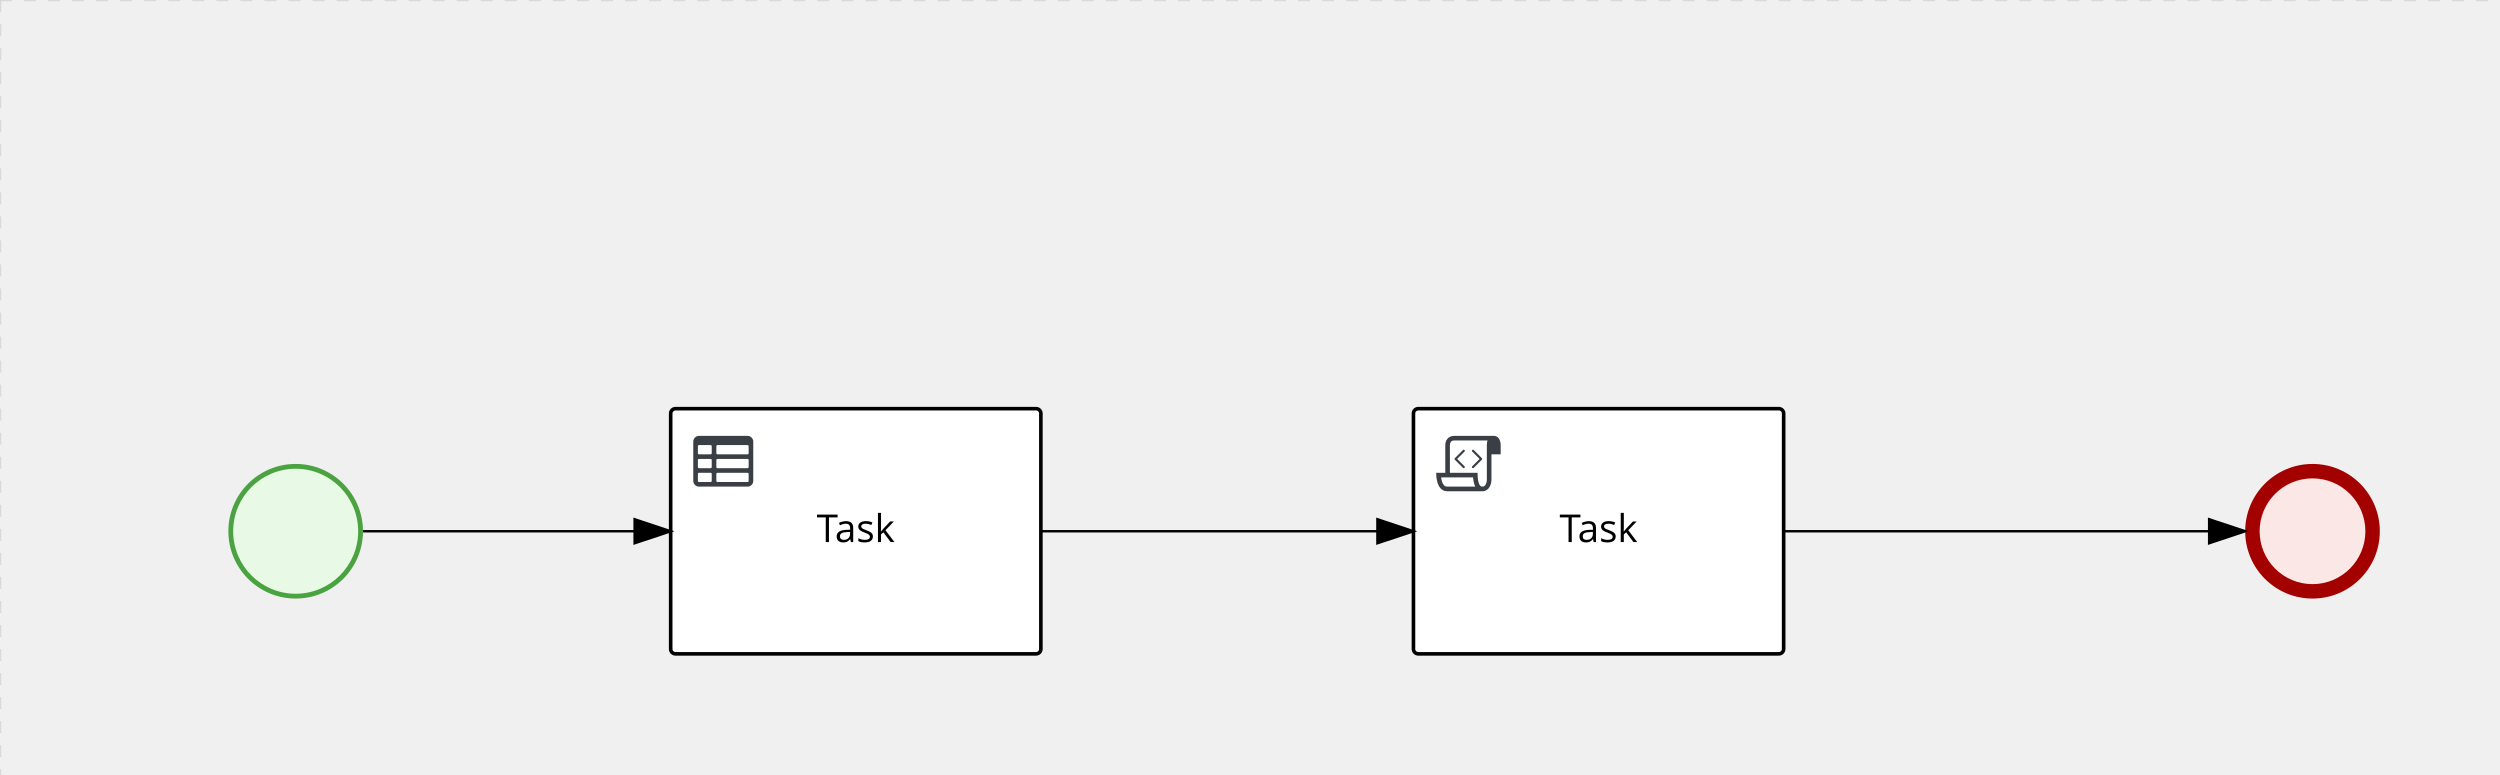
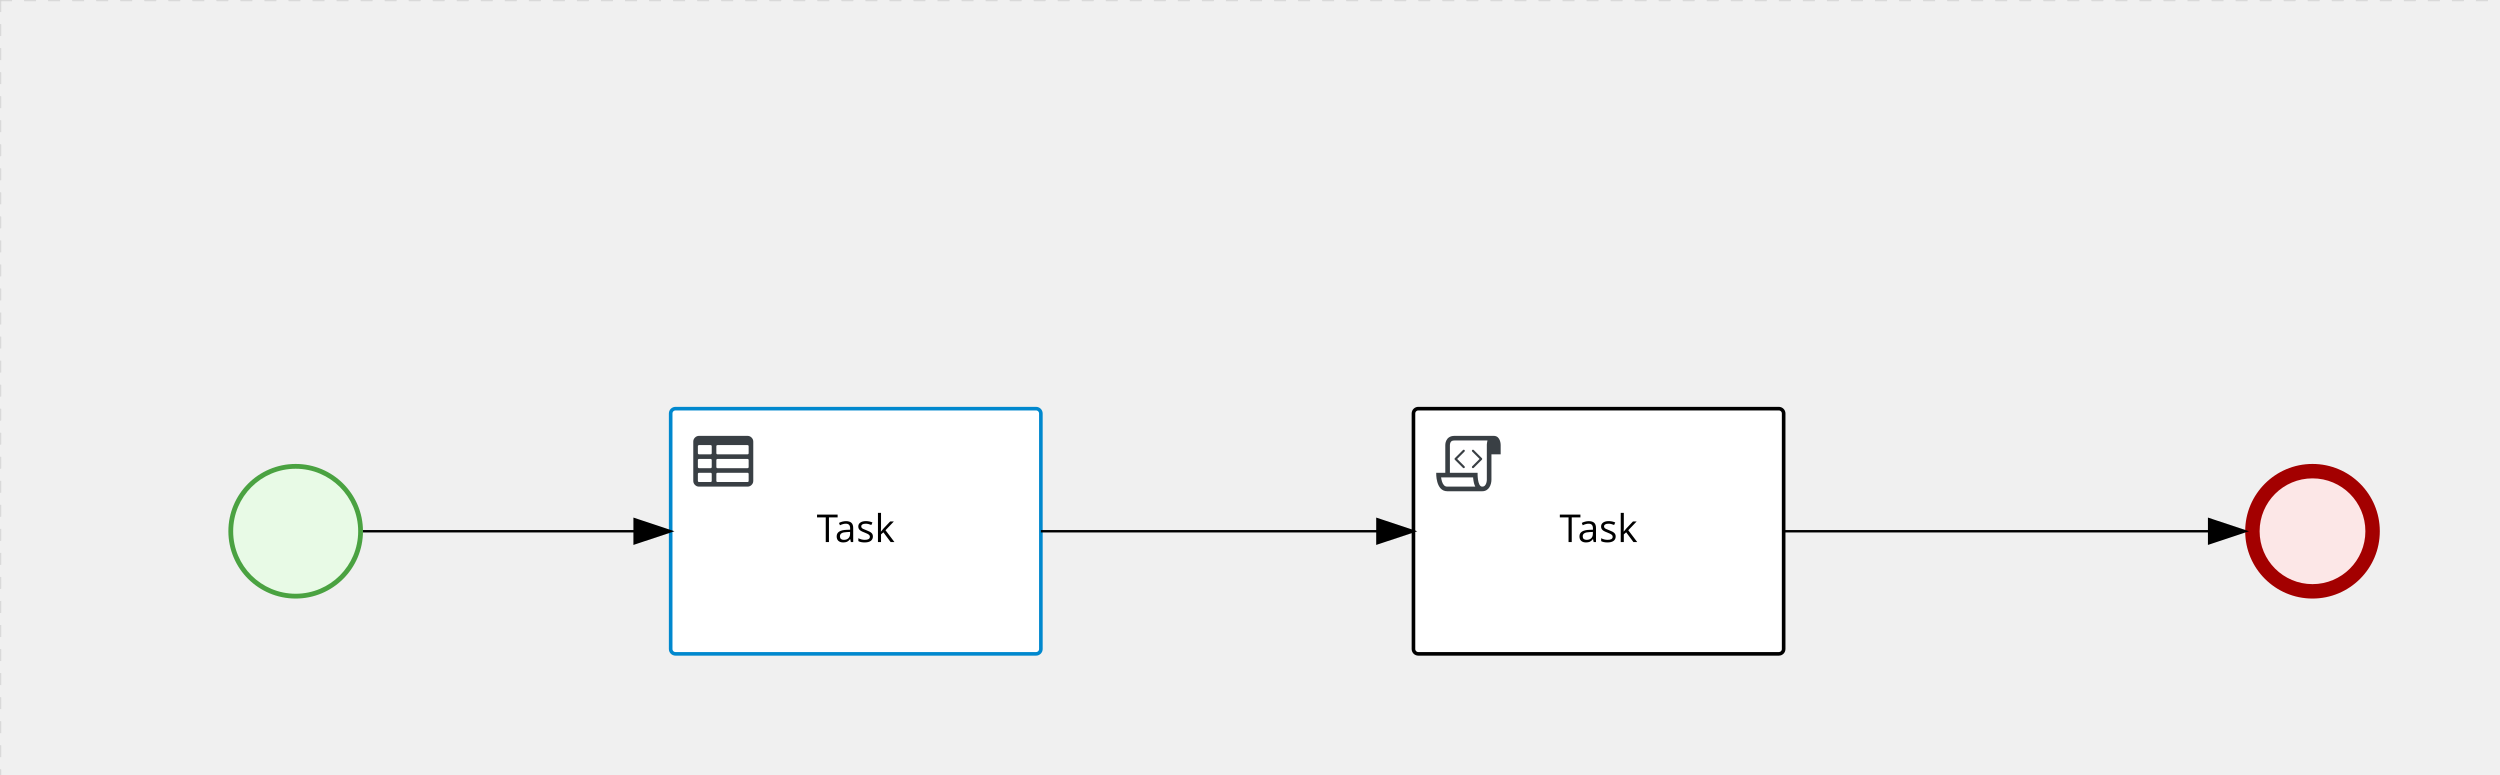
<svg xmlns="http://www.w3.org/2000/svg" version="1.1" width="1040" height="322" viewBox="0 0 1040 322">
  <defs />
  <g transform="matrix(1,0,0,1,0,0)">
    <g>
      <g>
        <g>
          <path fill="none" stroke="#d3d3d3" paint-order="fill stroke markers" d=" M 0 0 L 1200 0" stroke-miterlimit="10" stroke-opacity="0.8" stroke-dasharray="5" />
        </g>
        <g>
          <path fill="none" stroke="#d3d3d3" paint-order="fill stroke markers" d=" M 0 0 L 0 800" stroke-miterlimit="10" stroke-opacity="0.8" stroke-dasharray="5" />
        </g>
      </g>
      <g id="_3F88F54E-59EA-443F-AA0D-E8FFC65365BF" bpmn2nodeid="_3F88F54E-59EA-443F-AA0D-E8FFC65365BF" transform="matrix(1,0,0,1,934,193)">
        <g>
          <path fill="none" stroke="none" />
        </g>
        <g transform="matrix(0.125,0,0,0.125,0,0)">
          <g transform="matrix(1,0,0,1,0,0)">
            <path fill="#fce7e7" stroke="none" id="_3F88F54E-59EA-443F-AA0D-E8FFC65365BF?shapeType=BACKGROUND" paint-order="stroke fill markers" d=" M 0 0 M 444 224 C 444 263.9 434.2 300.8 414.4 334.5 C 394.7 368.2 368 394.9 334.4 414.5 C 300.8 434.1 263.9 444 224 444 C 184.1 444 147.2 434.2 113.5 414.4 C 79.8 394.7 53.1 368 33.5 334.4 C 13.9 300.8 4 263.9 4 224 C 4 184.1 13.8 147.2 33.6 113.5 C 53.4 79.8 80.1 53.1 113.6 33.5 C 147.1 13.9 184.1 4 224 4 C 263.9 4 300.8 13.8 334.5 33.6 C 368.2 53.4 394.9 80.1 414.5 113.6 C 434.1 147.1 444 184.1 444 224 Z" />
          </g>
          <g>
            <g transform="matrix(1,0,0,1,0,0)">
              <g transform="matrix(1,0,0,1,0,0)">
                <path fill="#a30000" stroke="none" id="_3F88F54E-59EA-443F-AA0D-E8FFC65365BF?shapeType=BORDER&amp;renderType=FILL" paint-order="stroke fill markers" d=" M 0 0 M 224 0 C 100.3 0 0 100.3 0 224 C 0 347.7 100.3 448 224 448 C 347.7 448 448 347.7 448 224 C 448 100.3 347.7 0 224 0 Z M 0 0 M 224 400 C 126.8 400 48 321.2 48 224 C 48 126.8 126.8 48 224 48 C 321.2 48 400 126.8 400 224 C 400 321.2 321.2 400 224 400 Z" />
              </g>
            </g>
          </g>
        </g>
        <g transform="matrix(1,0,0,1,28,61)" />
      </g>
      <g id="_C342593D-707A-442F-AE4E-ED10961A6230" bpmn2nodeid="_C342593D-707A-442F-AE4E-ED10961A6230" transform="matrix(1,0,0,1,588,170)">
        <g>
          <path fill="none" stroke="none" />
        </g>
        <g transform="matrix(1,0,0,1,0,0)">
          <path fill="#ffffff" stroke="none" id="_C342593D-707A-442F-AE4E-ED10961A6230?shapeType=BACKGROUND" paint-order="stroke fill markers" d=" M 2 0 L 152 0 L 152 0 A 2 2 0 0 1 154 2 L 154 100 L 154 100 A 2 2 0 0 1 152 102 L 2 102 L 2 102 A 2 2 0 0 1 0 100 L 0 2 L 0 2 A 2 2 0 0 1 2 0 Z" />
        </g>
        <g transform="matrix(1,0,0,1,0,0)">
          <path fill="none" stroke="#000000" id="_C342593D-707A-442F-AE4E-ED10961A6230?shapeType=BORDER&amp;renderType=STROKE" paint-order="fill stroke markers" d=" M 2 0 L 152 0 L 152 0 A 2 2 0 0 1 154 2 L 154 100 L 154 100 A 2 2 0 0 1 152 102 L 2 102 L 2 102 A 2 2 0 0 1 0 100 L 0 2 L 0 2 A 2 2 0 0 1 2 0 Z" stroke-miterlimit="10" stroke-width="1.5" stroke-dasharray="" />
        </g>
        <g>
          <g transform="matrix(0.06,0,0,0.06,9.4,9.4)">
            <g transform="matrix(1,0,0,1,0,0)">
              <path fill="#393f44" stroke="none" id="_C342593D-707A-442F-AE4E-ED10961A6230undefined" paint-order="stroke fill markers" d=" M 0 0 M 197.3 130.2 C 194.4 127.3 189.6 127.3 186.7 130.2 L 130.2 186.7 C 127.3 189.6 127.3 194.4 130.2 197.3 L 186.7 253.8 C 188.1 255.3 190.1 256 192 256 C 193.9 256 195.9 255.3 197.3 253.7 C 200.2 250.8 200.2 246 197.3 243.1 L 146.2 192 L 197.3 140.8 C 200.2 137.9 200.2 133.1 197.3 130.2 Z" />
            </g>
            <g transform="matrix(1,0,0,1,0,0)">
              <path fill="#393f44" stroke="none" id="_C342593D-707A-442F-AE4E-ED10961A6230undefined" paint-order="stroke fill markers" d=" M 0 0 M 261.3 130.2 C 258.4 127.3 253.6 127.3 250.7 130.2 C 247.8 133.1 247.8 137.9 250.7 140.8 L 301.8 191.9 L 250.7 243 C 247.8 245.9 247.8 250.7 250.7 253.6 C 252.1 255.3 254.1 256 256 256 C 257.9 256 259.9 255.3 261.3 253.8 L 317.8 197.3 C 320.7 194.4 320.7 189.6 317.8 186.7 L 261.3 130.2 Z" />
            </g>
            <g transform="matrix(1,0,0,1,0,0)">
              <path fill="#393f44" stroke="none" id="_C342593D-707A-442F-AE4E-ED10961A6230undefined" paint-order="stroke fill markers" d=" M 0 0 M 400 32 C 400 32 152.8 32 128 32 C 62 32 64 96 64 96 L 64 288 L 1 288 C 1 288 -4 416 78 416 L 320 416 C 368 416 384 368 384 336 C 384 314.2 384 224.4 384 160 L 448 160 L 448 96 C 448 96 449 32 400 32 Z M 0 0 M 78 383.9 C 68.5 383.9 61.6 381.1 55.5 374.9 C 43.4 362.4 37.5 339.6 34.9 320 L 256.9 320 C 257.1 322.7 257.3 325.4 257.6 328.2 C 260 351.6 264.7 370.1 271.9 383.9 L 78 383.9 L 78 383.9 Z M 0 0 M 352 336 C 352 345.9 349.6 360.3 342.9 371 C 337.2 380.1 330.4 384 320 384 C 285 384 288 288 288 288 L 96 288 L 96 96 L 96 95.9 L 96 95.1 C 96 90.6 97.6 78.3 104.7 71.2 C 106.5 69.4 111.9 64 128 64 L 356.5 64 C 354.4 72.8 352.8 81.8 352.2 89.9 C 352.2 90.5 352.1 91.1 352.1 91.7 C 352.1 92 352.1 92.3 352.1 92.6 C 352 94.8 352 96 352 96 L 352 160 L 352 336 Z" />
            </g>
          </g>
        </g>
        <g transform="matrix(1,0,0,1,60.75,43.5)">
          <text fill="#000000" stroke="none" font-family="Open Sans" font-size="12pt" font-style="normal" font-weight="normal" text-decoration="normal" x="16.25" y="12" text-anchor="middle" dominant-baseline="alphabetic">Task</text>
        </g>
      </g>
      <g id="_76D13CEE-93D0-4F1E-A706-6166985E0B64" bpmn2nodeid="_76D13CEE-93D0-4F1E-A706-6166985E0B64" transform="matrix(1,0,0,1,279,170)">
        <g>
          <path fill="none" stroke="none" />
        </g>
        <g transform="matrix(1,0,0,1,0,0)">
          <path fill="#ffffff" stroke="none" id="_76D13CEE-93D0-4F1E-A706-6166985E0B64?shapeType=BACKGROUND" paint-order="stroke fill markers" d=" M 2 0 L 152 0 L 152 0 A 2 2 0 0 1 154 2 L 154 100 L 154 100 A 2 2 0 0 1 152 102 L 2 102 L 2 102 A 2 2 0 0 1 0 100 L 0 2 L 0 2 A 2 2 0 0 1 2 0 Z" />
        </g>
        <g transform="matrix(1,0,0,1,0,0)">
-           <path fill="none" stroke="rgb(0,0,0)" id="_76D13CEE-93D0-4F1E-A706-6166985E0B64?shapeType=BORDER&amp;renderType=STROKE" paint-order="fill stroke markers" d=" M 2 0 L 152 0 L 152 0 A 2 2 0 0 1 154 2 L 154 100 L 154 100 A 2 2 0 0 1 152 102 L 2 102 L 2 102 A 2 2 0 0 1 0 100 L 0 2 L 0 2 A 2 2 0 0 1 2 0 Z" stroke-miterlimit="10" stroke-width="1.5" stroke-dasharray="" />
+           <path fill="none" stroke="rgb(0,136,206)" id="_76D13CEE-93D0-4F1E-A706-6166985E0B64?shapeType=BORDER&amp;renderType=STROKE" paint-order="fill stroke markers" d=" M 2 0 L 152 0 L 152 0 A 2 2 0 0 1 154 2 L 154 100 L 154 100 A 2 2 0 0 1 152 102 L 2 102 L 2 102 A 2 2 0 0 1 0 100 L 0 2 L 0 2 A 2 2 0 0 1 2 0 Z" stroke-miterlimit="10" stroke-width="1.5" stroke-dasharray="" />
        </g>
        <g>
          <g transform="matrix(0.06,0,0,0.06,9.4,9.4)">
            <g transform="matrix(1,0,0,1,0,0)">
              <path fill="#393f44" stroke="none" id="_76D13CEE-93D0-4F1E-A706-6166985E0B64undefined" paint-order="stroke fill markers" d=" M 0 0 M 128 344 L 128 296 C 128 293.7 127.2 291.8 125.8 290.2 C 124.4 288.6 122.4 288 120 288 L 40 288 C 37.7 288 35.8 288.8 34.2 290.2 C 32.6 291.6 32 293.7 32 296 L 32 344 C 32 346.3 32.8 348.2 34.2 349.8 C 35.6 351.4 37.6 352 40 352 L 120 352 C 122.3 352 124.2 351.2 125.8 349.8 C 127.4 348.4 128 346.3 128 344 Z M 0 0 M 128 248 L 128 200 C 128 197.7 127.2 195.8 125.8 194.2 C 124.4 192.6 122.4 192 120 192 L 40 192 C 37.7 192 35.8 192.8 34.2 194.2 C 32.6 195.6 32 197.7 32 200 L 32 248 C 32 250.3 32.8 252.2 34.2 253.8 C 35.6 255.4 37.6 256 40 256 L 120 256 C 122.3 256 124.2 255.2 125.8 253.8 C 127.4 252.4 128 250.3 128 248 Z M 0 0 M 376 352 C 378.3 352 380.2 351.2 381.8 349.8 C 383.4 348.4 384 346.4 384 344 L 384 296 C 384 293.7 383.2 291.8 381.8 290.2 C 380.4 288.6 378.4 288 376 288 L 168 288 C 165.7 288 163.8 288.8 162.2 290.2 C 160.6 291.6 160 293.6 160 296 L 160 344 C 160 346.3 160.8 348.2 162.2 349.8 C 163.6 351.4 165.6 352 168 352 L 376 352 Z M 0 0 M 128 152 L 128 104 C 128 101.7 127.2 99.8 125.8 98.2 C 124.4 96.6 122.3 96 120 96 L 40 96 C 37.7 96 35.8 96.8 34.2 98.2 C 32.6 99.6 32 101.7 32 104 L 32 152 C 32 154.3 32.8 156.2 34.2 157.8 C 35.6 159.4 37.6 160 40 160 L 120 160 C 122.3 160 124.2 159.2 125.8 157.8 C 127.4 156.4 128 154.3 128 152 Z M 0 0 M 376 256 C 378.3 256 380.2 255.2 381.8 253.8 C 383.4 252.4 384 250.4 384 248 L 384 200 C 384 197.7 383.2 195.8 381.8 194.2 C 380.4 192.6 378.4 192 376 192 L 168 192 C 165.7 192 163.8 192.8 162.2 194.2 C 160.6 195.6 160 197.6 160 200 L 160 248 C 160 250.3 160.8 252.2 162.2 253.8 C 163.6 255.4 165.6 256 168 256 L 376 256 Z M 0 0 M 376 160 C 378.3 160 380.2 159.2 381.8 157.8 C 383.4 156.4 384 154.4 384 152 L 384 104 C 384 101.7 383.2 99.8 381.8 98.2 C 380.4 96.6 378.3 96 376 96 L 168 96 C 165.7 96 163.8 96.8 162.2 98.2 C 160.6 99.6 160 101.6 160 104 L 160 152 C 160 154.3 160.8 156.2 162.2 157.8 C 163.6 159.4 165.6 160 168 160 L 376 160 Z M 0 0 M 416 72 L 416 344 C 416 355 412.1 364.4 404.2 372.2 C 396.3 380 387 384 376 384 L 40 384 C 29 384 19.6 380.1 11.8 372.2 C 4 364.3 0 355 0 344 L 0 72 C 0 61 3.9 51.6 11.8 43.8 C 19.7 36 29 32 40 32 L 376 32 C 387 32 396.4 35.9 404.2 43.8 C 412 51.7 416 61 416 72 Z" />
            </g>
          </g>
        </g>
        <g transform="matrix(1,0,0,1,60.75,43.5)">
          <text fill="#000000" stroke="none" font-family="Open Sans" font-size="12pt" font-style="normal" font-weight="normal" text-decoration="normal" x="16.25" y="12" text-anchor="middle" dominant-baseline="alphabetic">Task</text>
        </g>
      </g>
      <g id="_CACCA77B-D6D7-425A-B27E-D1084D0CF5C3" bpmn2nodeid="_CACCA77B-D6D7-425A-B27E-D1084D0CF5C3" transform="matrix(1,0,0,1,95,193)">
        <g>
          <path fill="none" stroke="none" />
        </g>
        <g transform="matrix(0.125,0,0,0.125,0,0)">
          <g transform="matrix(1,0,0,1,0,0)">
            <path fill="#e8fae6" stroke="none" id="_CACCA77B-D6D7-425A-B27E-D1084D0CF5C3?shapeType=BACKGROUND" paint-order="stroke fill markers" d=" M 0 0 M 444 224 C 444 263.9 434.2 300.8 414.4 334.5 C 394.7 368.2 368 394.9 334.4 414.5 C 300.8 434.1 263.9 444 224 444 C 184.1 444 147.2 434.2 113.5 414.4 C 79.8 394.7 53.1 368 33.5 334.4 C 13.9 300.8 4 263.9 4 224 C 4 184.1 13.8 147.2 33.6 113.5 C 53.4 79.8 80.1 53.1 113.6 33.5 C 147.1 13.9 184.1 4 224 4 C 263.9 4 300.8 13.8 334.5 33.6 C 368.2 53.4 394.9 80.1 414.5 113.6 C 434.1 147.1 444 184.1 444 224 Z" />
          </g>
          <g>
            <g transform="matrix(1,0,0,1,0,0)">
              <g transform="matrix(1,0,0,1,0,0)">
                <path fill="#4aa241" stroke="none" id="_CACCA77B-D6D7-425A-B27E-D1084D0CF5C3?shapeType=BORDER&amp;renderType=FILL" paint-order="stroke fill markers" d=" M 0 0 M 224 0 C 100.3 0 0 100.3 0 224 C 0 347.7 100.3 448 224 448 C 347.7 448 448 347.7 448 224 C 448 100.3 347.7 0 224 0 Z M 0 0 M 224 432 C 109.1 432 16 338.9 16 224 C 16 109.1 109.1 16 224 16 C 338.9 16 432 109.1 432 224 C 432 338.9 338.9 432 224 432 Z" />
              </g>
            </g>
          </g>
        </g>
        <g transform="matrix(1,0,0,1,28,61)" />
      </g>
      <g id="_CC8B9BE7-52F8-4AD8-90DE-A6BA2915AC6E" bpmn2nodeid="_CC8B9BE7-52F8-4AD8-90DE-A6BA2915AC6E">
        <g>
          <path fill="none" stroke="#000000" paint-order="fill stroke markers" d=" M 151 221 L 264 221" stroke-miterlimit="10" stroke-dasharray="" />
        </g>
        <g transform="matrix(1,0,0,1,151,221)" />
        <g transform="matrix(6.123233995736766e-17,1,-1,6.123233995736766e-17,279,216)">
          <path fill="#000000" stroke="#000000" paint-order="fill stroke markers" d=" M 10 15 L 0 15 L 5 0 Z" stroke-miterlimit="10" stroke-dasharray="" />
        </g>
        <g transform="matrix(1,0,0,1,151,211)" />
      </g>
      <g id="_FA7FDECA-E29C-401F-BB17-B6F10C47B240" bpmn2nodeid="_FA7FDECA-E29C-401F-BB17-B6F10C47B240">
        <g>
          <path fill="none" stroke="#000000" paint-order="fill stroke markers" d=" M 433 221 L 573 221" stroke-miterlimit="10" stroke-dasharray="" />
        </g>
        <g transform="matrix(1,0,0,1,433,221)" />
        <g transform="matrix(6.123233995736766e-17,1,-1,6.123233995736766e-17,588,216)">
          <path fill="#000000" stroke="#000000" paint-order="fill stroke markers" d=" M 10 15 L 0 15 L 5 0 Z" stroke-miterlimit="10" stroke-dasharray="" />
        </g>
        <g transform="matrix(1,0,0,1,433,211)" />
      </g>
      <g id="_E687319F-CA1C-4D4E-96DA-C31C893643A4" bpmn2nodeid="_E687319F-CA1C-4D4E-96DA-C31C893643A4">
        <g>
          <path fill="none" stroke="#000000" paint-order="fill stroke markers" d=" M 742 221 L 919 221" stroke-miterlimit="10" stroke-dasharray="" />
        </g>
        <g transform="matrix(1,0,0,1,742,221)" />
        <g transform="matrix(6.123233995736766e-17,1,-1,6.123233995736766e-17,934,216)">
          <path fill="#000000" stroke="#000000" paint-order="fill stroke markers" d=" M 10 15 L 0 15 L 5 0 Z" stroke-miterlimit="10" stroke-dasharray="" />
        </g>
        <g transform="matrix(1,0,0,1,742,211)" />
      </g>
      <g transform="matrix(1,0,0,1,934,193)" />
      <g transform="matrix(1,0,0,1,588,170)" />
      <g transform="matrix(1,0,0,1,95,193)" />
      <g transform="matrix(1,0,0,1,279,170)" />
    </g>
  </g>
</svg>
